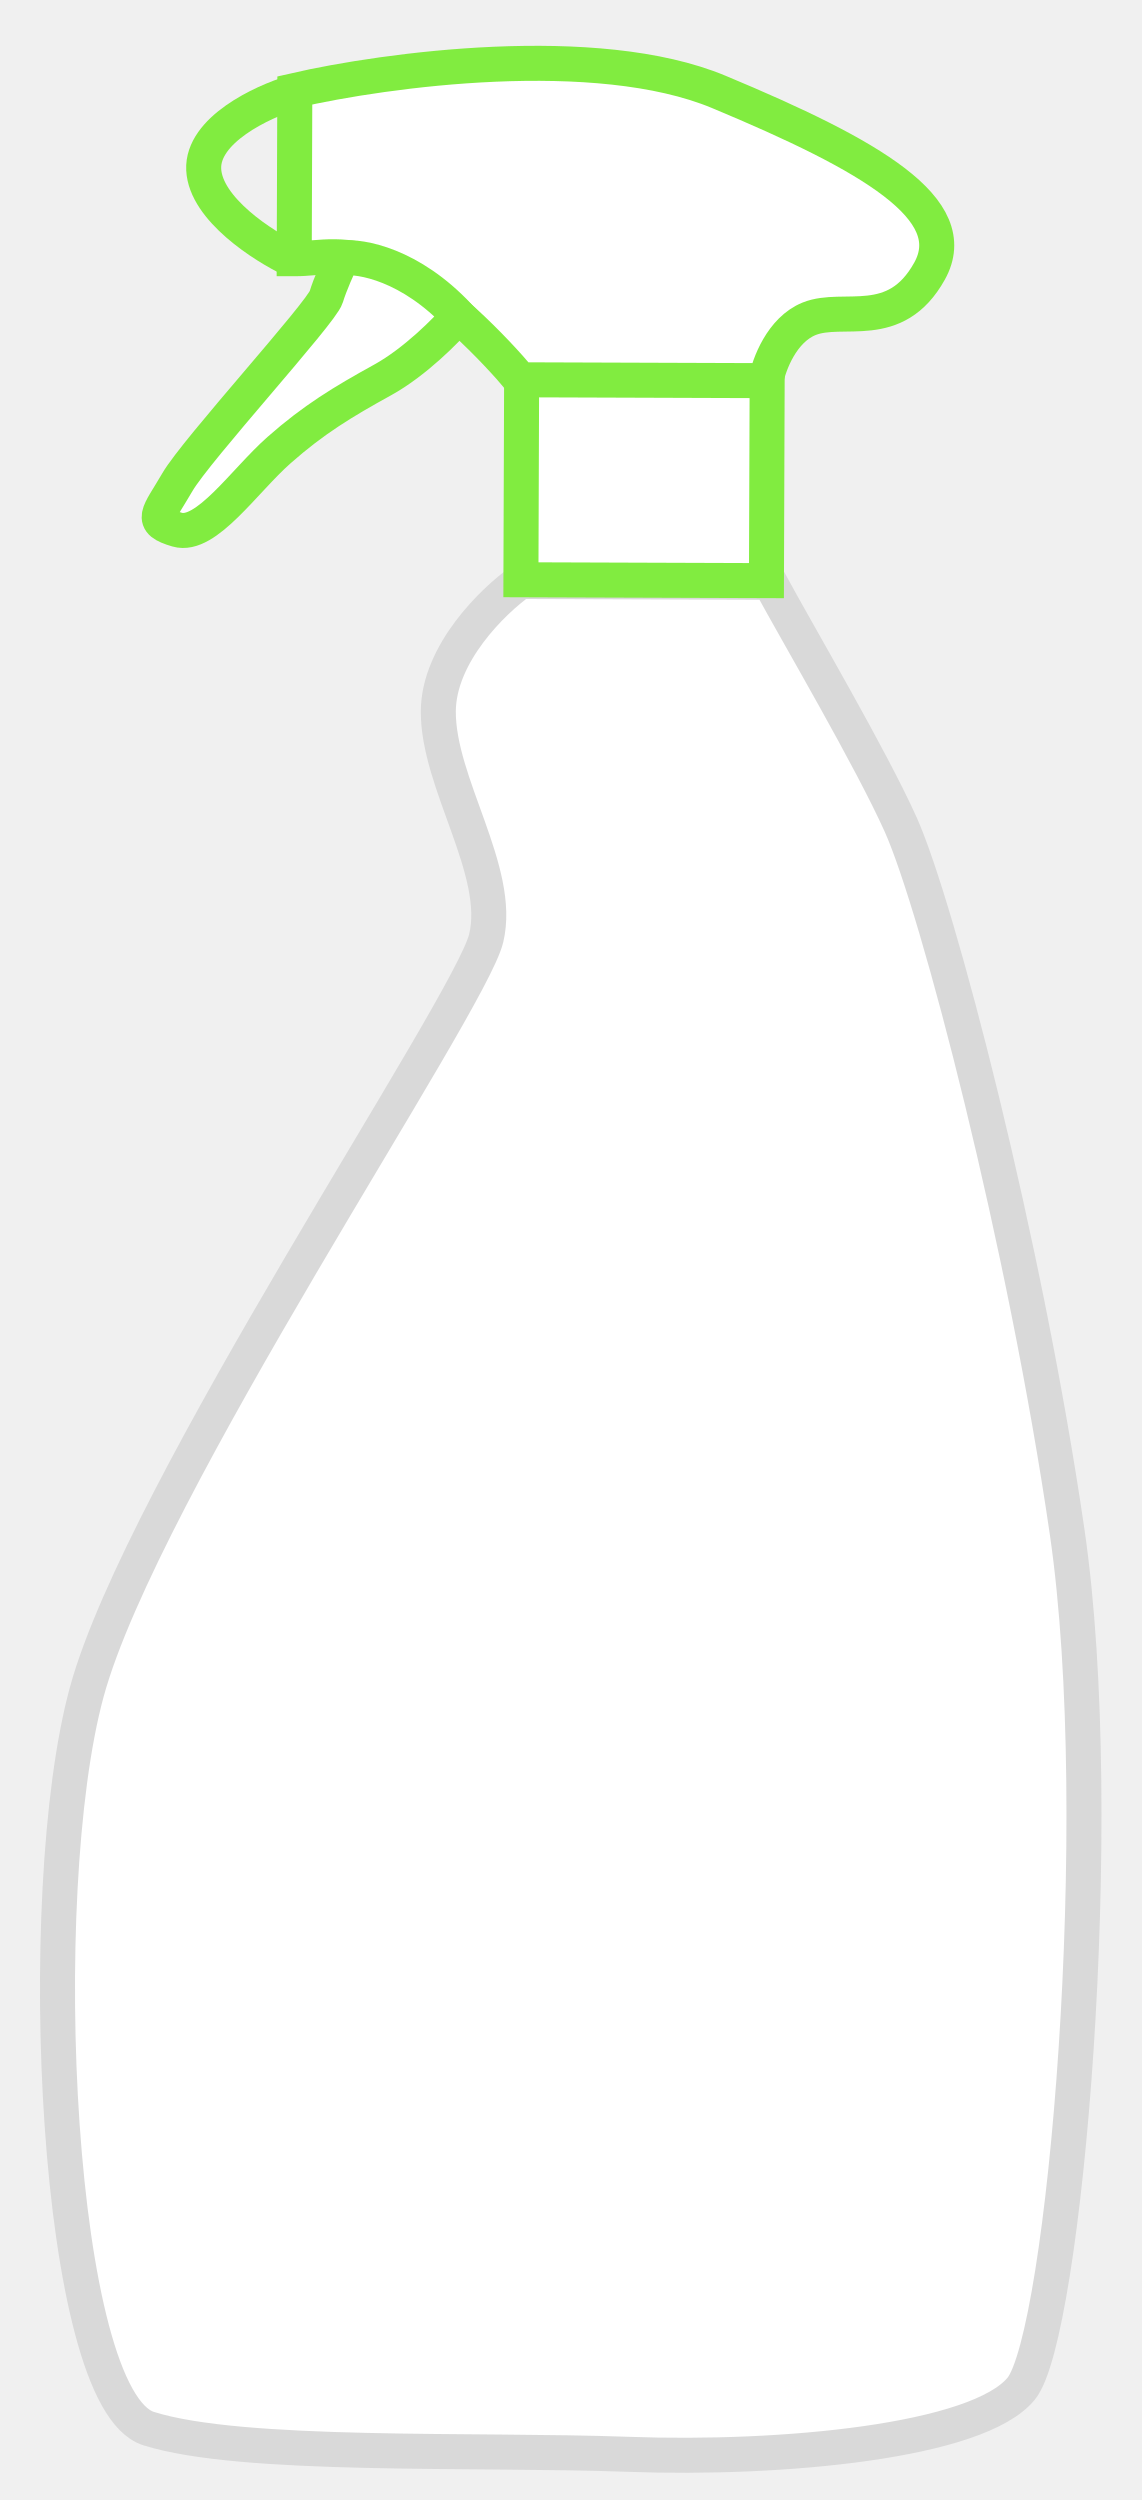
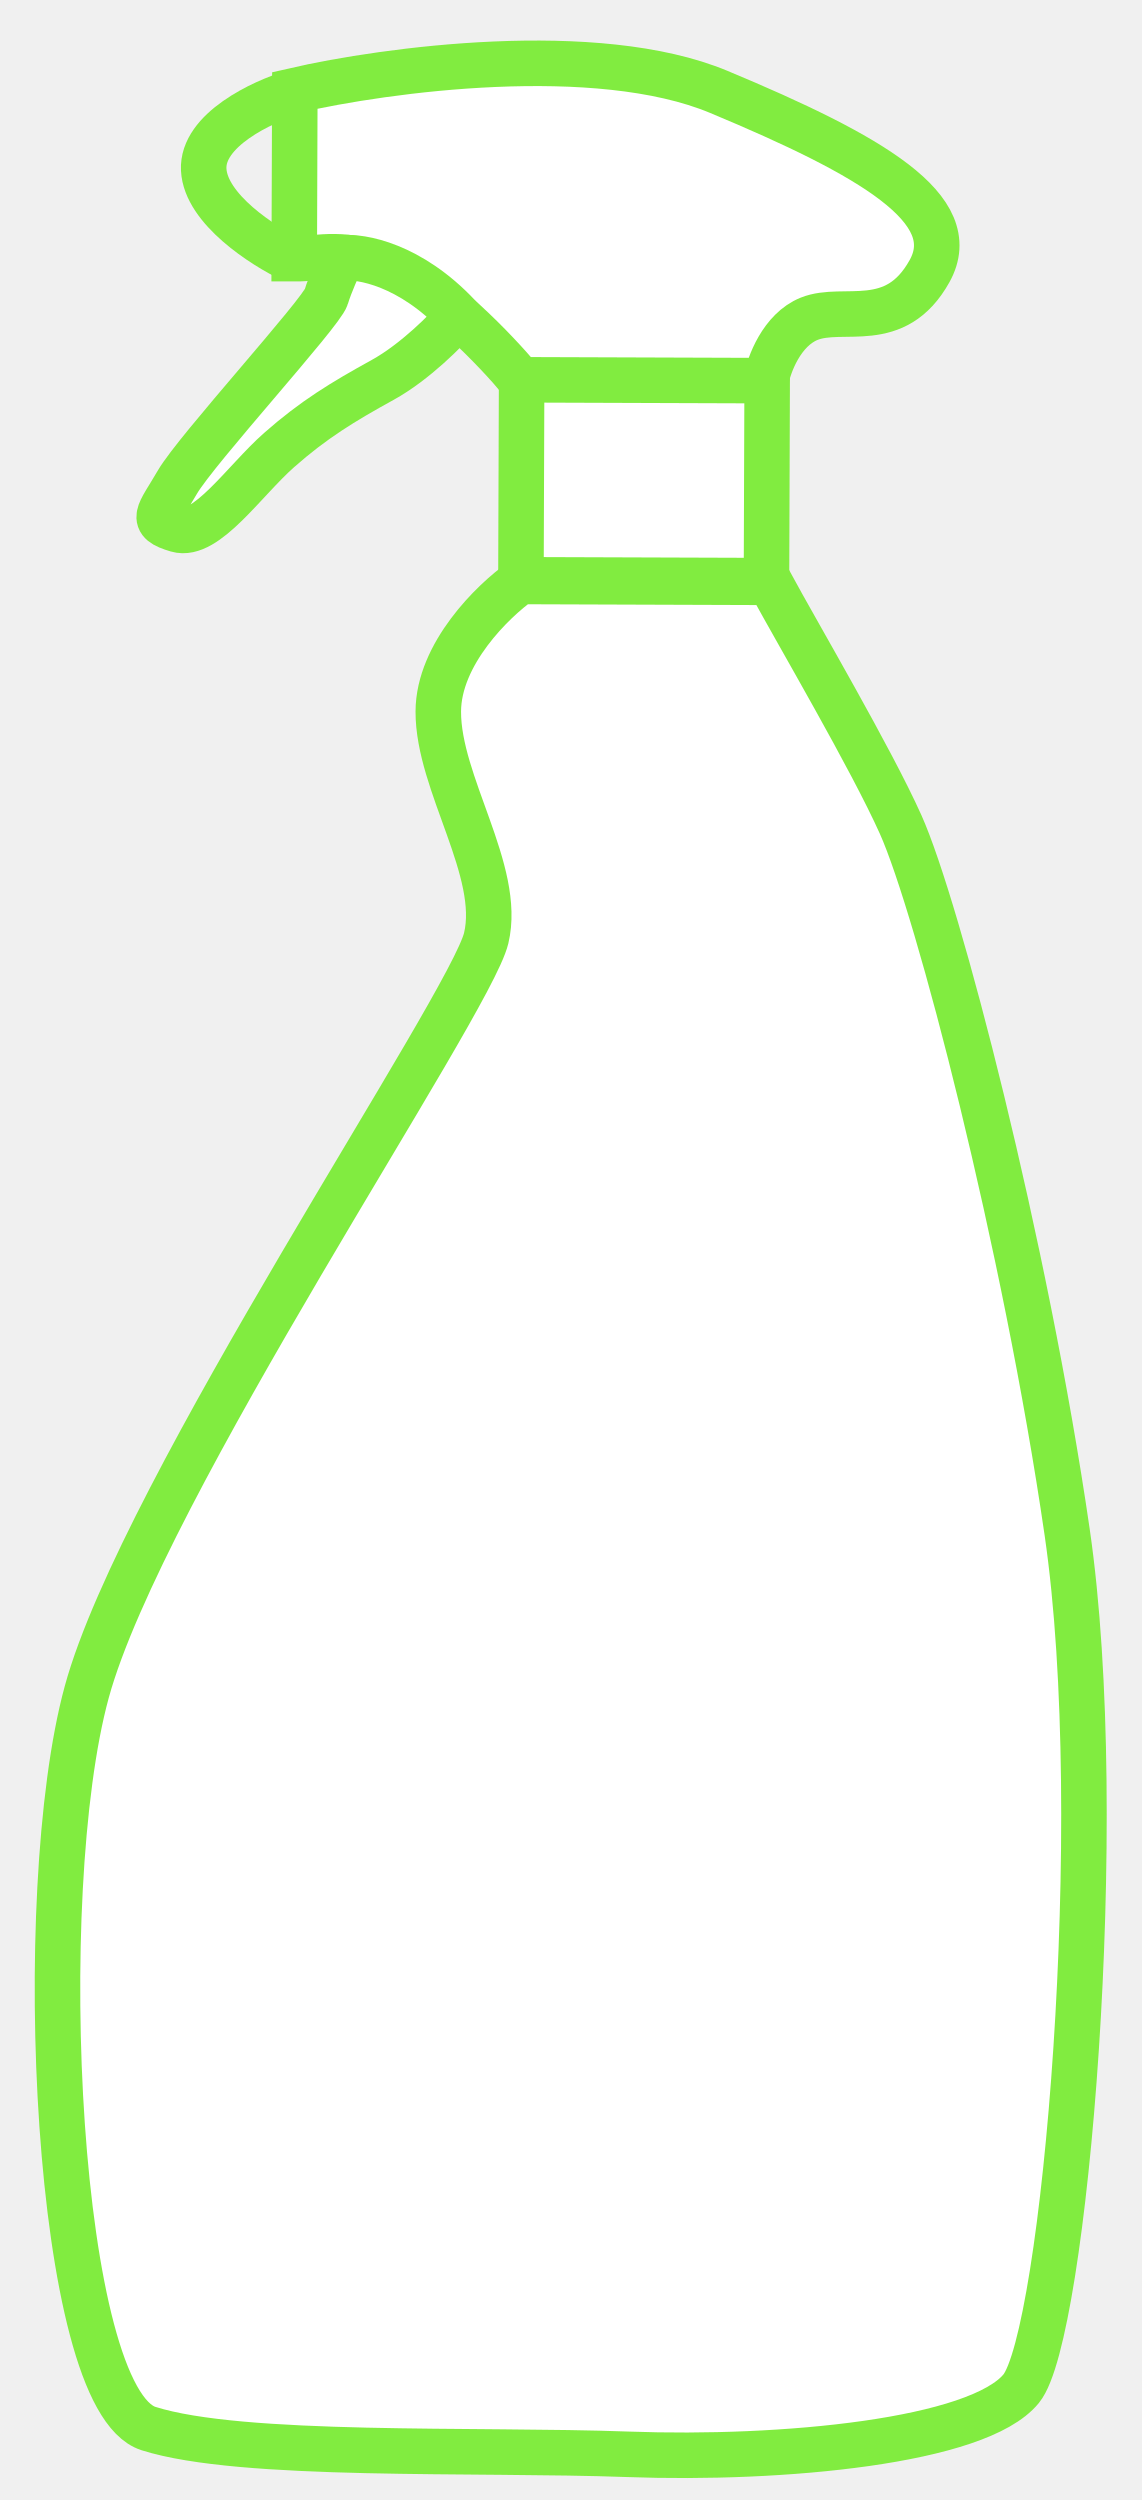
<svg xmlns="http://www.w3.org/2000/svg" width="326" height="714" viewBox="0 0 326 714" fill="none">
  <mask id="mask0_1100_80" style="mask-type:alpha" maskUnits="userSpaceOnUse" x="0" y="0" width="326" height="714">
    <rect width="326" height="714" fill="#D9D9D9" />
  </mask>
  <g mask="url(#mask0_1100_80)">
-     <path d="M125.181 203.203C125.239 186.726 140.839 171.581 148.633 166.067L219.869 166.317C228.134 181.523 248.777 216.645 257.222 235.464C267.777 258.988 292.806 355.191 304.791 437.618C316.776 520.045 303.986 667.064 291.658 682.197C279.331 697.33 223.26 702.553 179.487 700.954C135.714 699.355 69.014 702.012 42.449 693.608C15.884 685.204 9.026 541.006 24.776 483.248C40.526 425.489 134.297 287.065 138.865 267.93C143.432 248.795 125.109 223.799 125.181 203.203Z" fill="white" stroke="#D9D9D9" stroke-width="10" />
-     <path d="M148.977 107.745L148.774 165.581L218.9 165.827L219.102 107.991L185.847 107.875L148.977 107.745Z" fill="white" stroke="#81EC40" stroke-width="10" />
-     <path d="M111.492 76.889C124.775 82.43 141.774 100.25 148.613 108.468L218.739 108.714C219.599 104.138 223.272 94.198 231.091 91.044C240.865 87.103 255.658 95.107 265.48 77.429C275.302 59.751 248.967 44.477 205.292 26.249C170.352 11.668 110.005 19.89 84.198 25.824L84.03 73.9C91.621 73.927 98.209 71.347 111.492 76.889Z" fill="white" stroke="#81EC40" stroke-width="10" />
-     <path d="M83.56 26.46C74.875 29.08 57.64 37.141 58.179 48.421C58.718 59.701 75.212 70.29 83.392 74.174" stroke="#81EC40" stroke-width="10" />
-     <path d="M109.334 108.48C118.512 103.417 127.581 94.213 130.969 90.244C117.172 75.546 103.067 73.073 97.739 73.673C96.666 75.881 94.25 81.198 93.172 84.804C91.825 89.311 56.003 128.462 50.644 137.732C45.285 147.002 42.349 148.849 50.596 151.266C58.843 153.684 69.82 137.268 79.704 128.545C89.587 119.822 97.861 114.809 109.334 108.48Z" fill="white" stroke="#81EC40" stroke-width="10" />
+     <path d="M125.177 203.204C125.235 186.727 140.836 171.582 148.629 166.068L219.865 166.318C228.131 181.524 248.773 216.646 257.218 235.465C267.773 258.989 292.802 355.192 304.787 437.619C316.772 520.046 303.982 667.065 291.655 682.198C279.327 697.331 223.256 702.554 179.483 700.955C135.71 699.356 69.01 702.013 42.445 693.609C15.88 685.205 9.022 541.007 24.772 483.249C40.522 425.49 134.293 287.066 138.861 267.931C143.429 248.796 125.105 223.8 125.177 203.204Z" fill="white" stroke="#81EC40" stroke-width="13" />
+     <path d="M148.98 107.746L148.777 165.582L218.903 165.828L219.106 107.992L185.851 107.875L148.98 107.746Z" fill="white" stroke="#81EC40" stroke-width="13" />
+     <path d="M111.496 76.888C124.779 82.429 141.778 100.249 148.617 108.467L218.743 108.713C219.602 104.137 223.276 94.197 231.095 91.043C240.869 87.102 255.662 95.106 265.483 77.428C275.305 59.75 248.971 44.475 205.296 26.248C170.356 11.667 110.009 19.889 84.203 25.823L84.034 73.899C91.625 73.926 98.213 71.347 111.496 76.888Z" fill="white" stroke="#81EC40" stroke-width="13" />
+     <path d="M83.56 26.46C74.875 29.08 57.64 37.141 58.179 48.421C58.718 59.701 75.212 70.29 83.392 74.174" stroke="#81EC40" stroke-width="13" />
+     <path d="M109.334 108.478C118.512 103.415 127.581 94.211 130.969 90.242C117.172 75.544 103.067 73.071 97.739 73.671C96.666 75.879 94.25 81.196 93.172 84.802C91.825 89.308 56.003 128.46 50.644 137.73C45.285 147 42.349 148.847 50.596 151.264C58.843 153.682 69.82 137.266 79.704 128.543C89.587 119.82 97.861 114.807 109.334 108.478Z" fill="white" stroke="#81EC40" stroke-width="13" />
  </g>
</svg>
